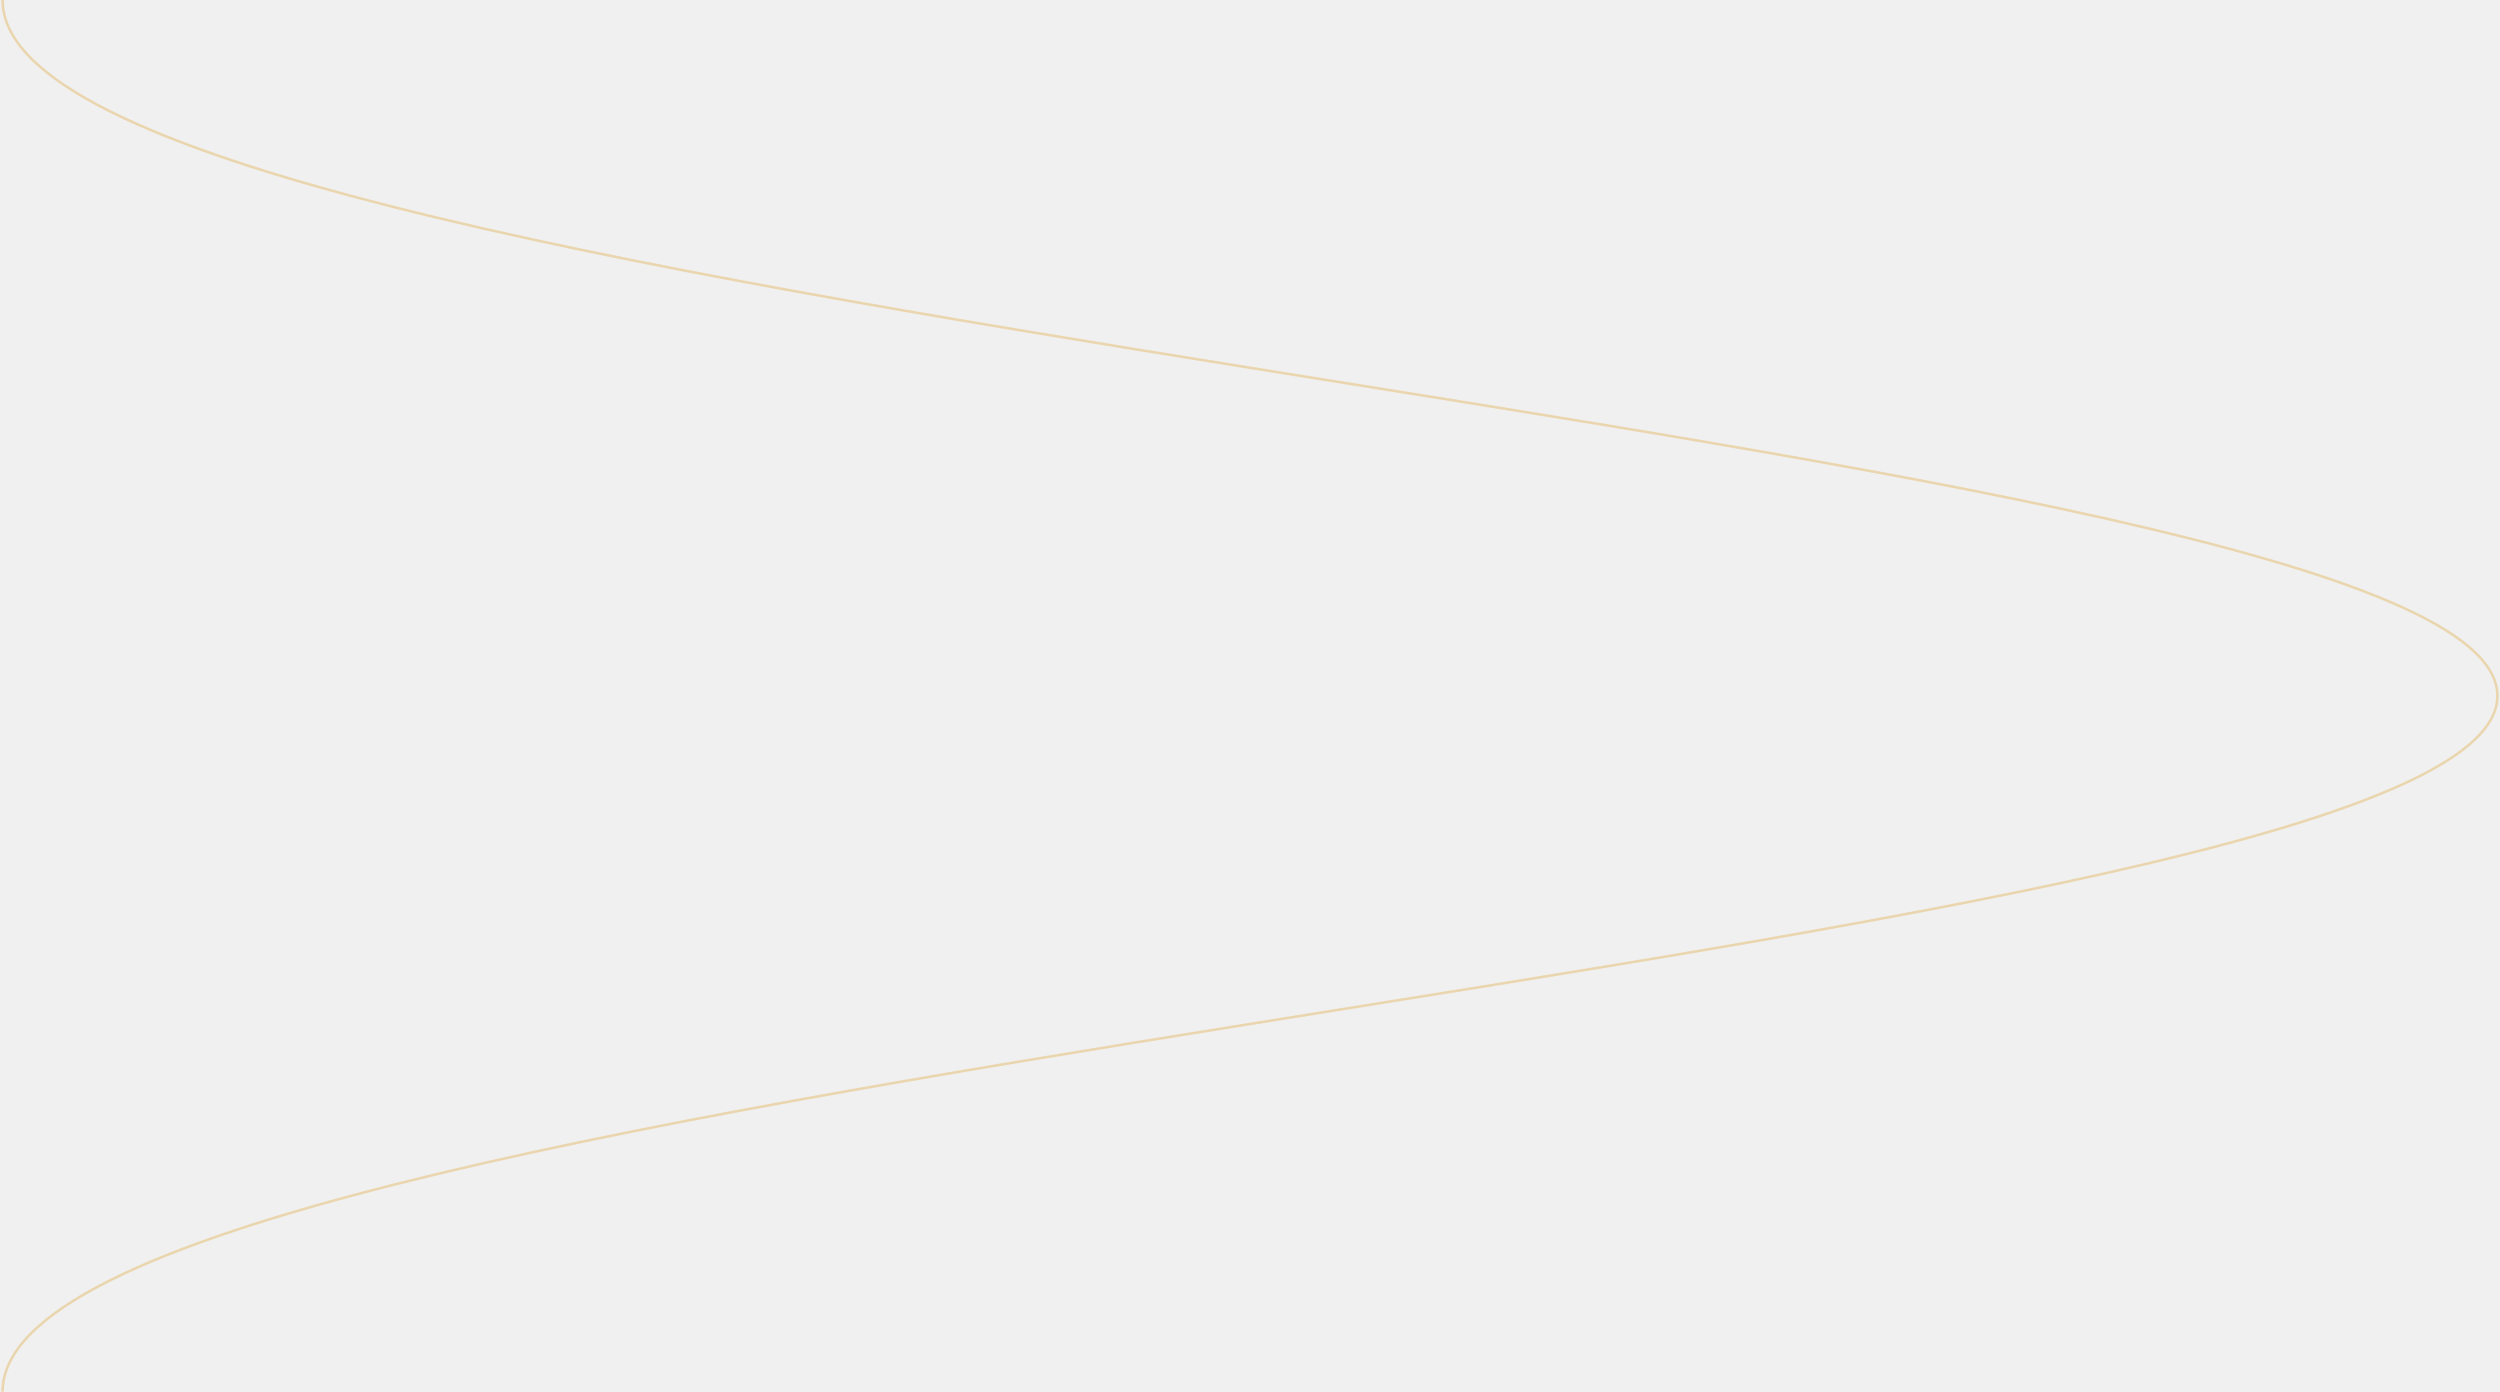
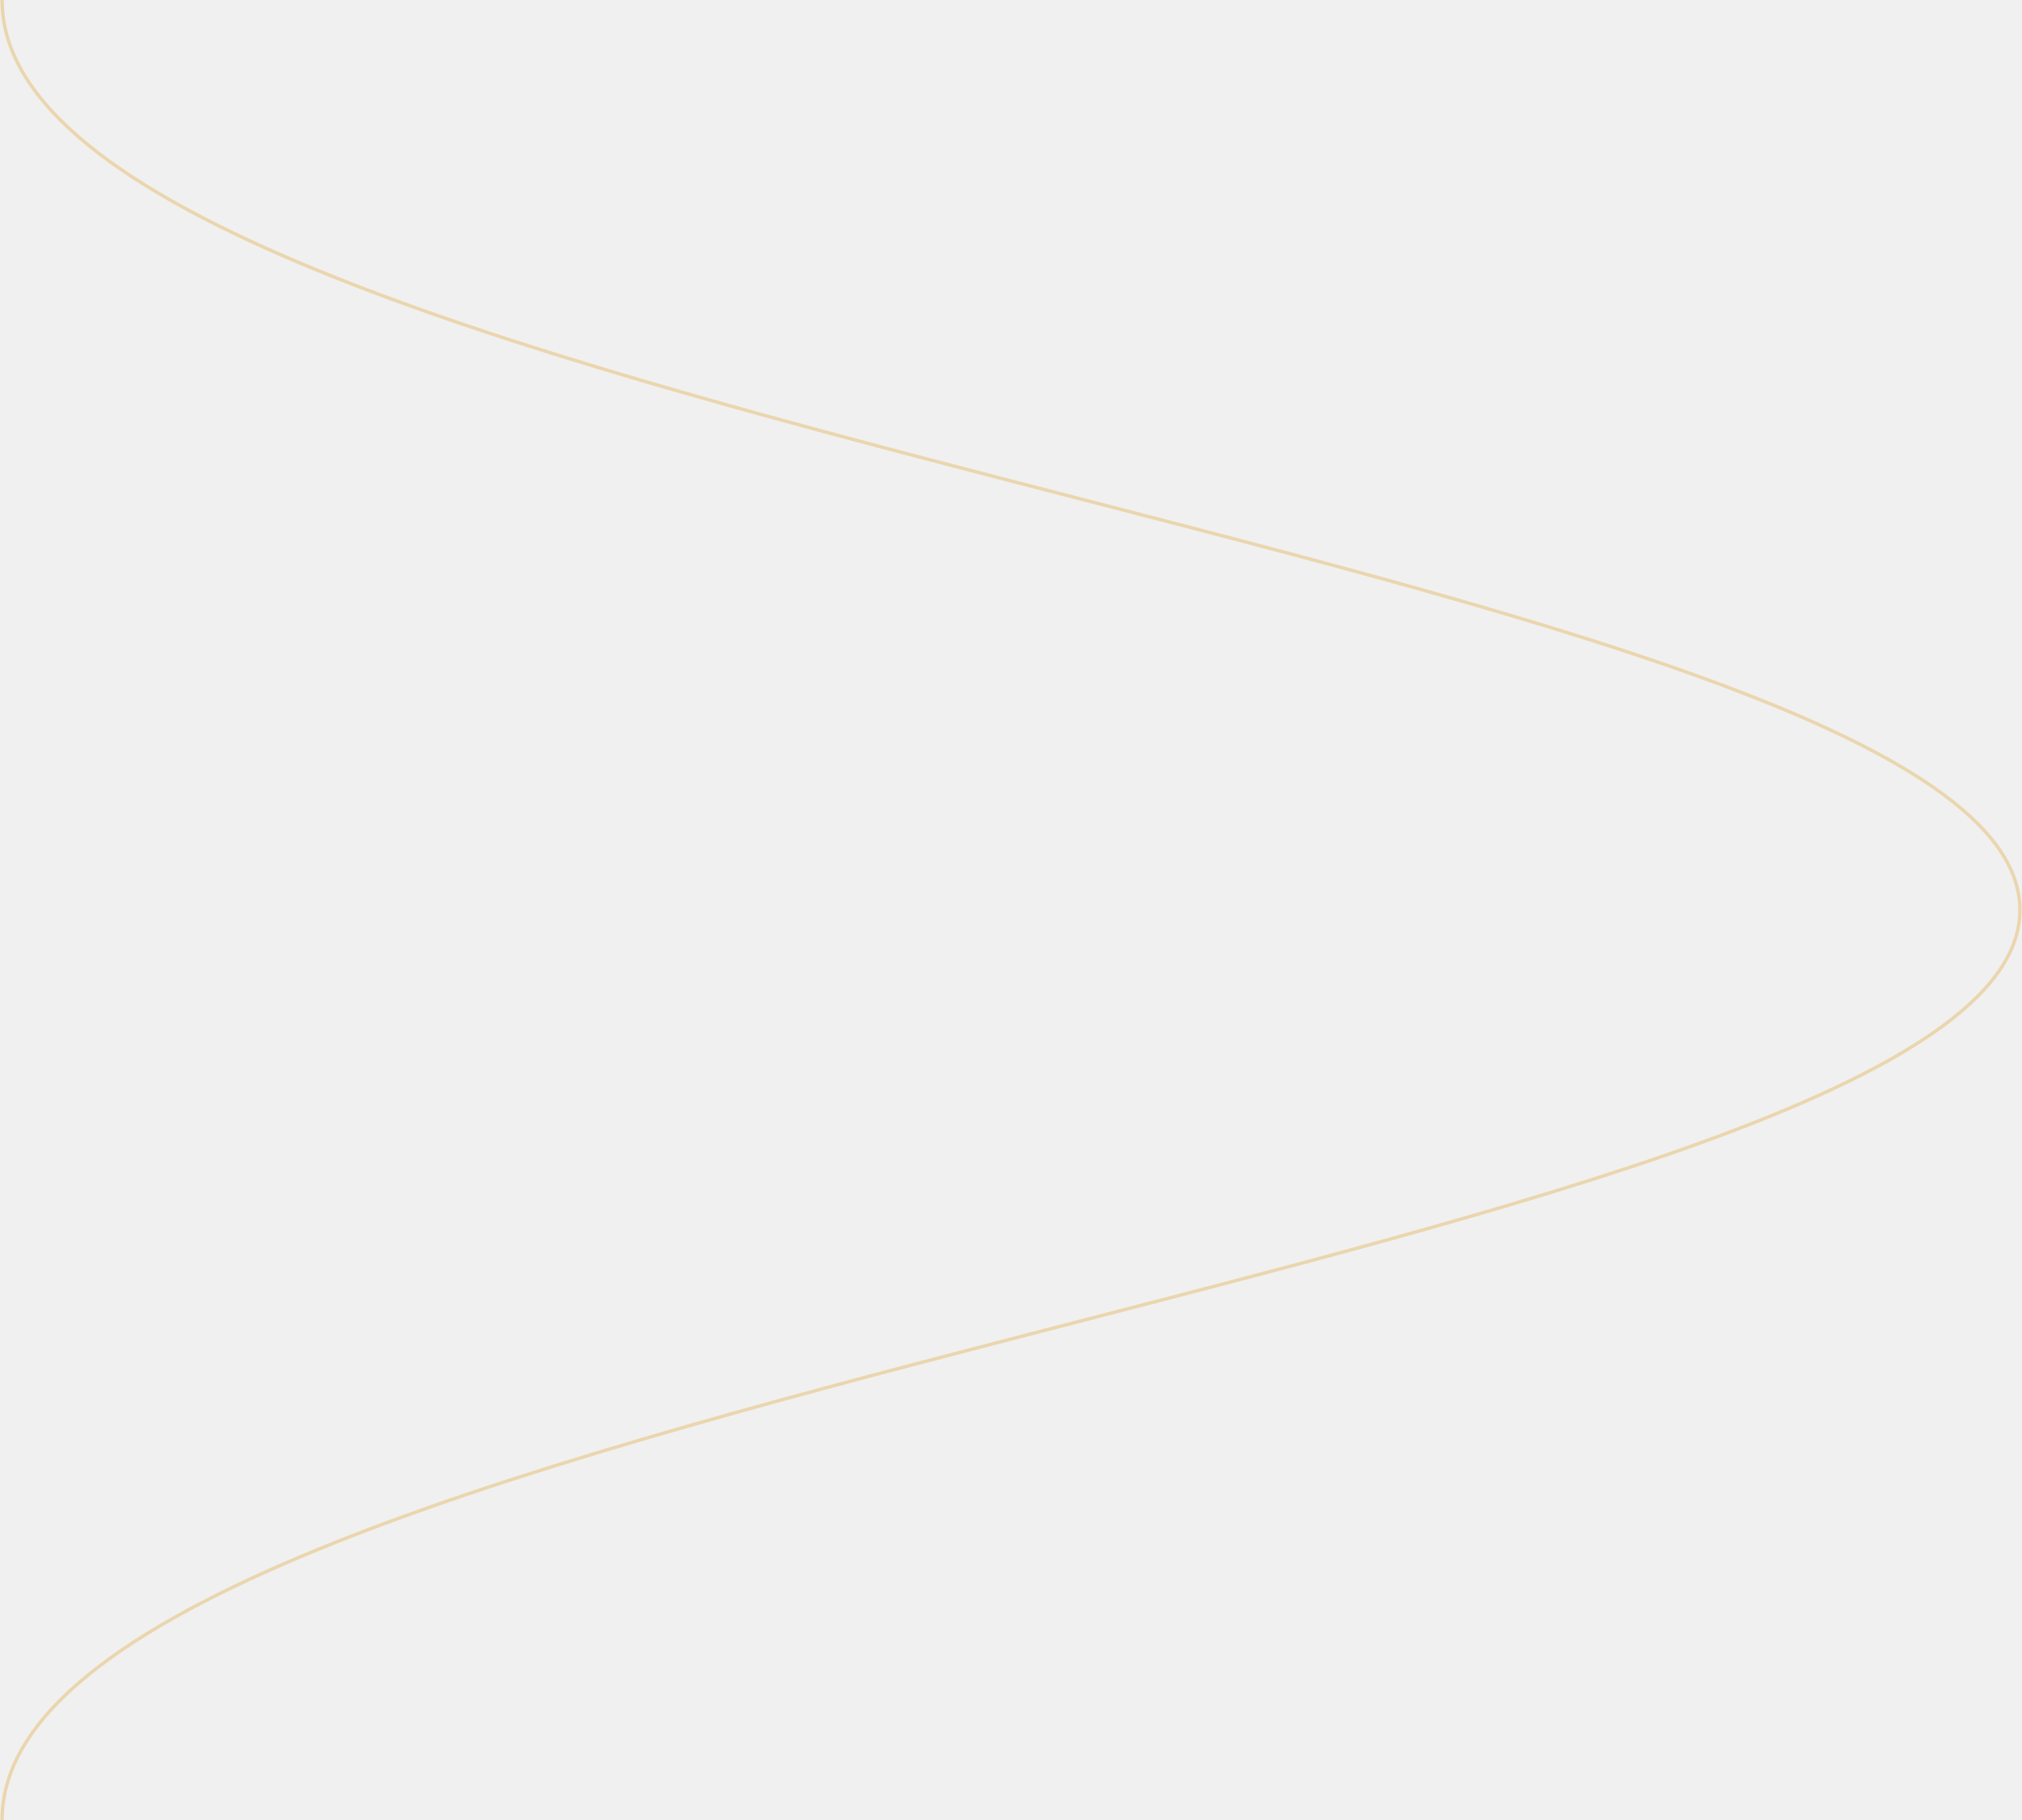
- <svg xmlns="http://www.w3.org/2000/svg" width="970" height="540" viewBox="0 0 970 540" fill="none">
+ <svg xmlns="http://www.w3.org/2000/svg" width="600" height="540" viewBox="0 0 600 540" fill="none">
  <g clip-path="url(#clip0_844_6)">
-     <path opacity="0.5" d="M1 0C1 124.875 969 165.656 969 270C969 374.344 1 415.125 1 540" stroke="#E4BB6B" stroke-linecap="round" />
+     <path opacity="0.5" d="M0.619 0C0.619 124.875 599.381 165.656 599.381 270C599.381 374.344 0.619 415.125 0.619 540" stroke="#E4BB6B" stroke-linecap="round" />
  </g>
  <defs>
    <clipPath id="clip0_844_6">
-       <rect width="970" height="540" fill="white" />
+       <rect width="600" height="540" fill="white" />
    </clipPath>
  </defs>
</svg>
